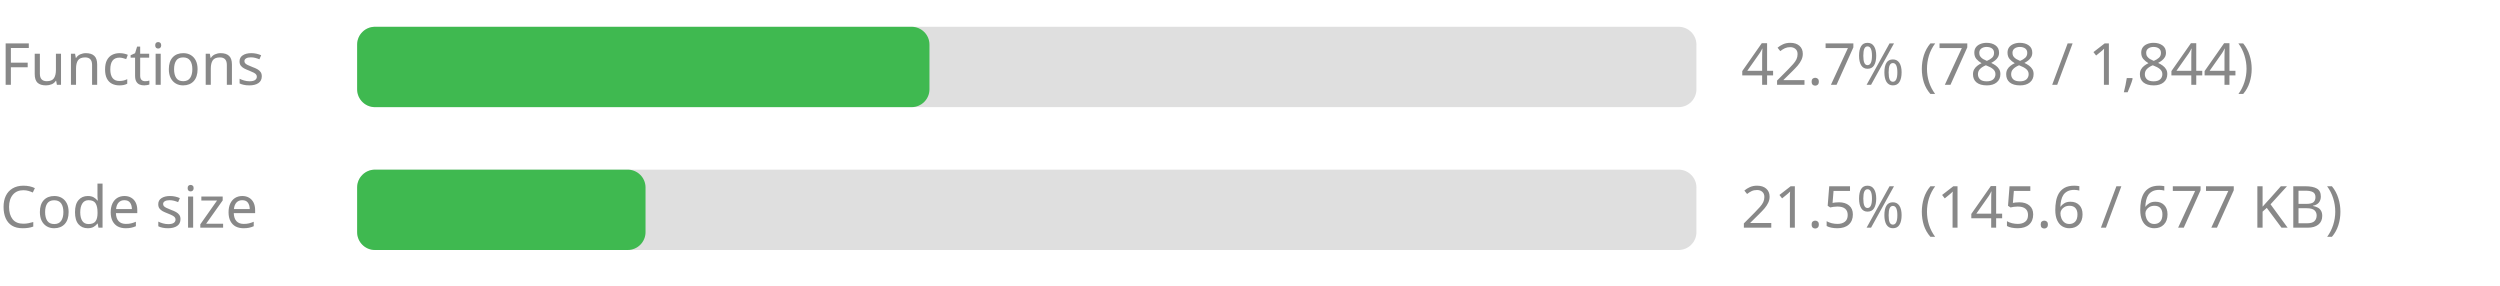
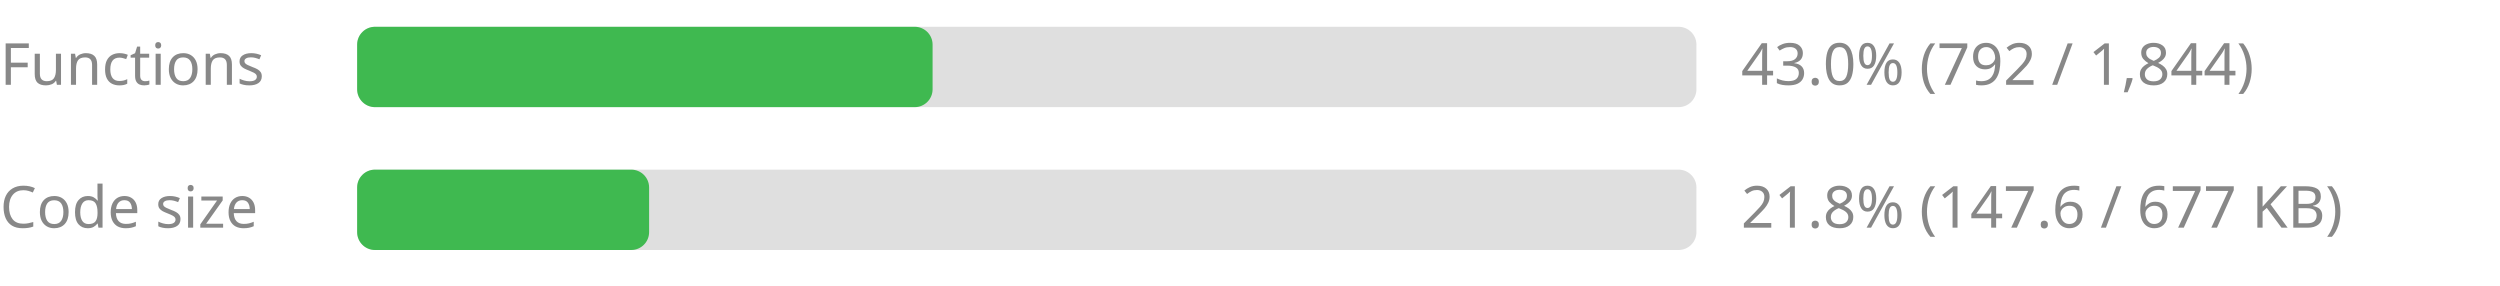
<svg xmlns="http://www.w3.org/2000/svg" width="560" height="64" font-family="sans-serif" font-size="13">
  <text x="0" y="19" fill="#888">Functions</text>
  <rect x="80" y="6" width="300" height="18" rx="4" fill="#8884" />
-   <rect x="80" y="6" width="128.2" height="18" rx="4" fill="#3fb950" />
-   <text x="390" y="19" fill="#888">42.7%  (788 / 1,844)</text>
+   <rect x="80" y="6" width="128.9" height="18" rx="4" fill="#3fb950" />
+   <text x="390" y="19" fill="#888">43.0%  (792 / 1,844)</text>
  <text x="0" y="51" fill="#888">Code size</text>
  <rect x="80" y="38" width="300" height="18" rx="4" fill="#8884" />
-   <rect x="80" y="38" width="64.6" height="18" rx="4" fill="#3fb950" />
-   <text x="390" y="51" fill="#888">21.5%  (145.6 / 677 KB)</text>
+   <rect x="80" y="38" width="65.4" height="18" rx="4" fill="#3fb950" />
+   <text x="390" y="51" fill="#888">21.8%  (147.6 / 677 KB)</text>
</svg>
